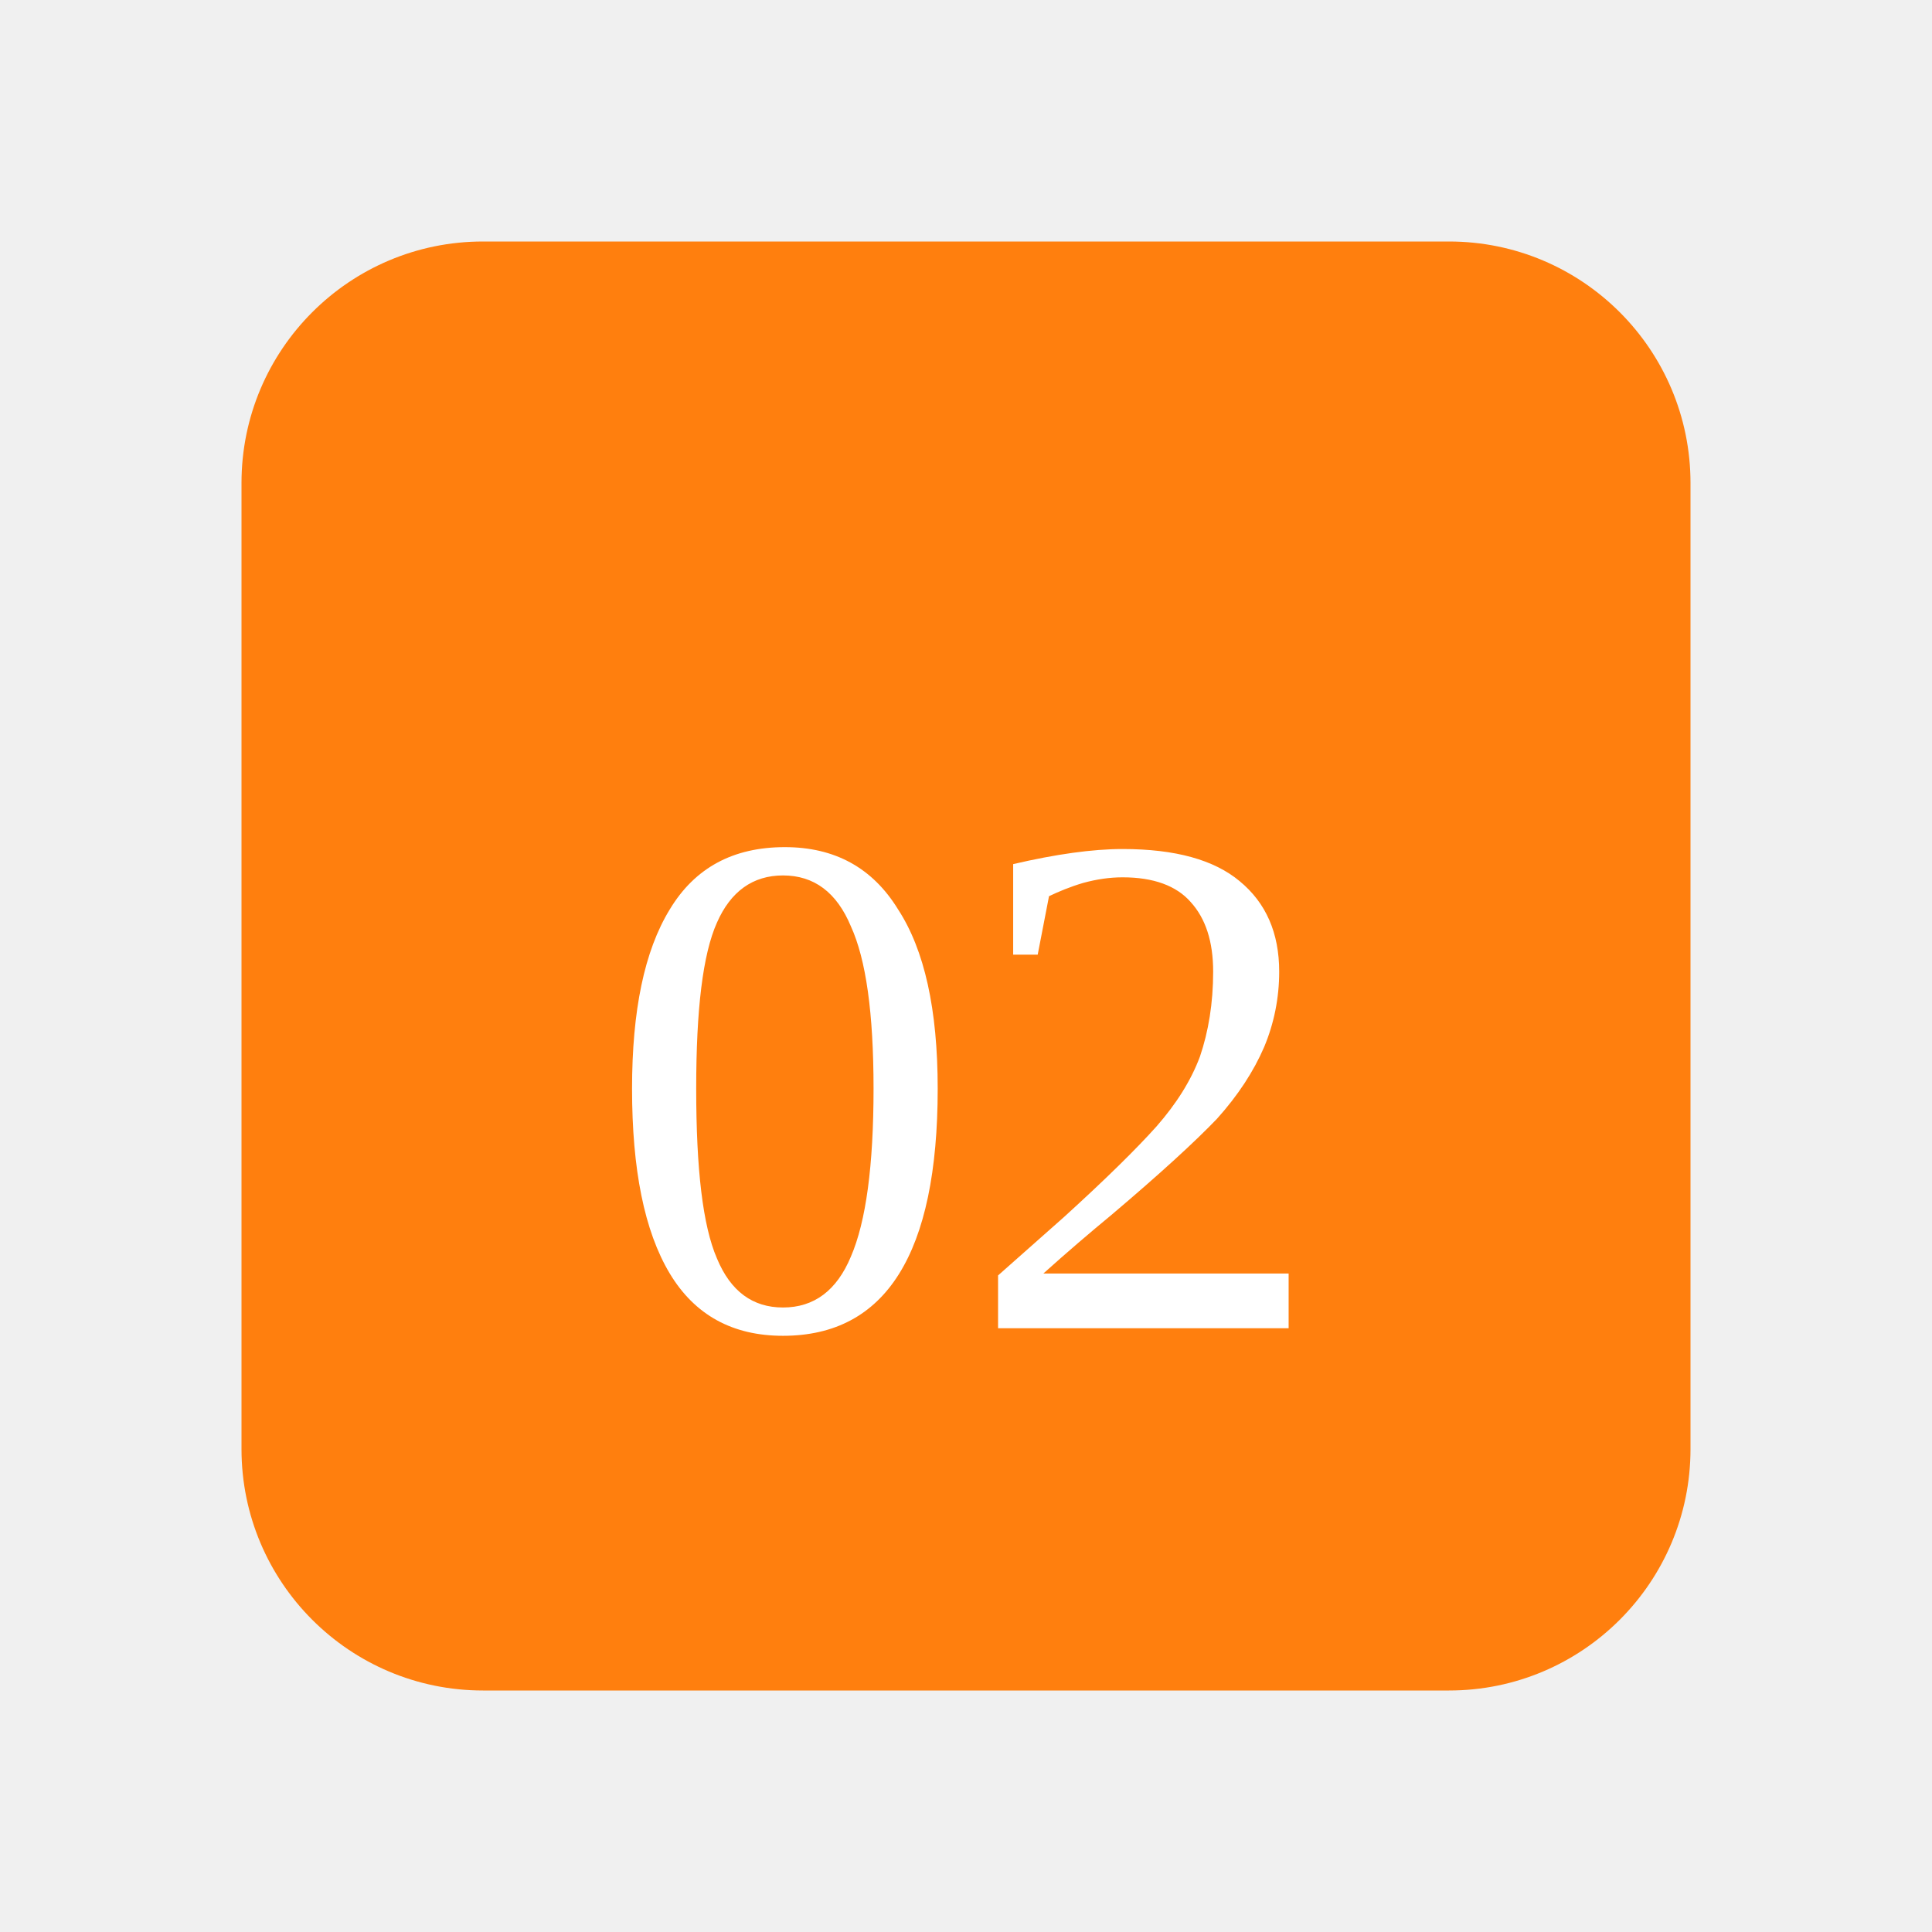
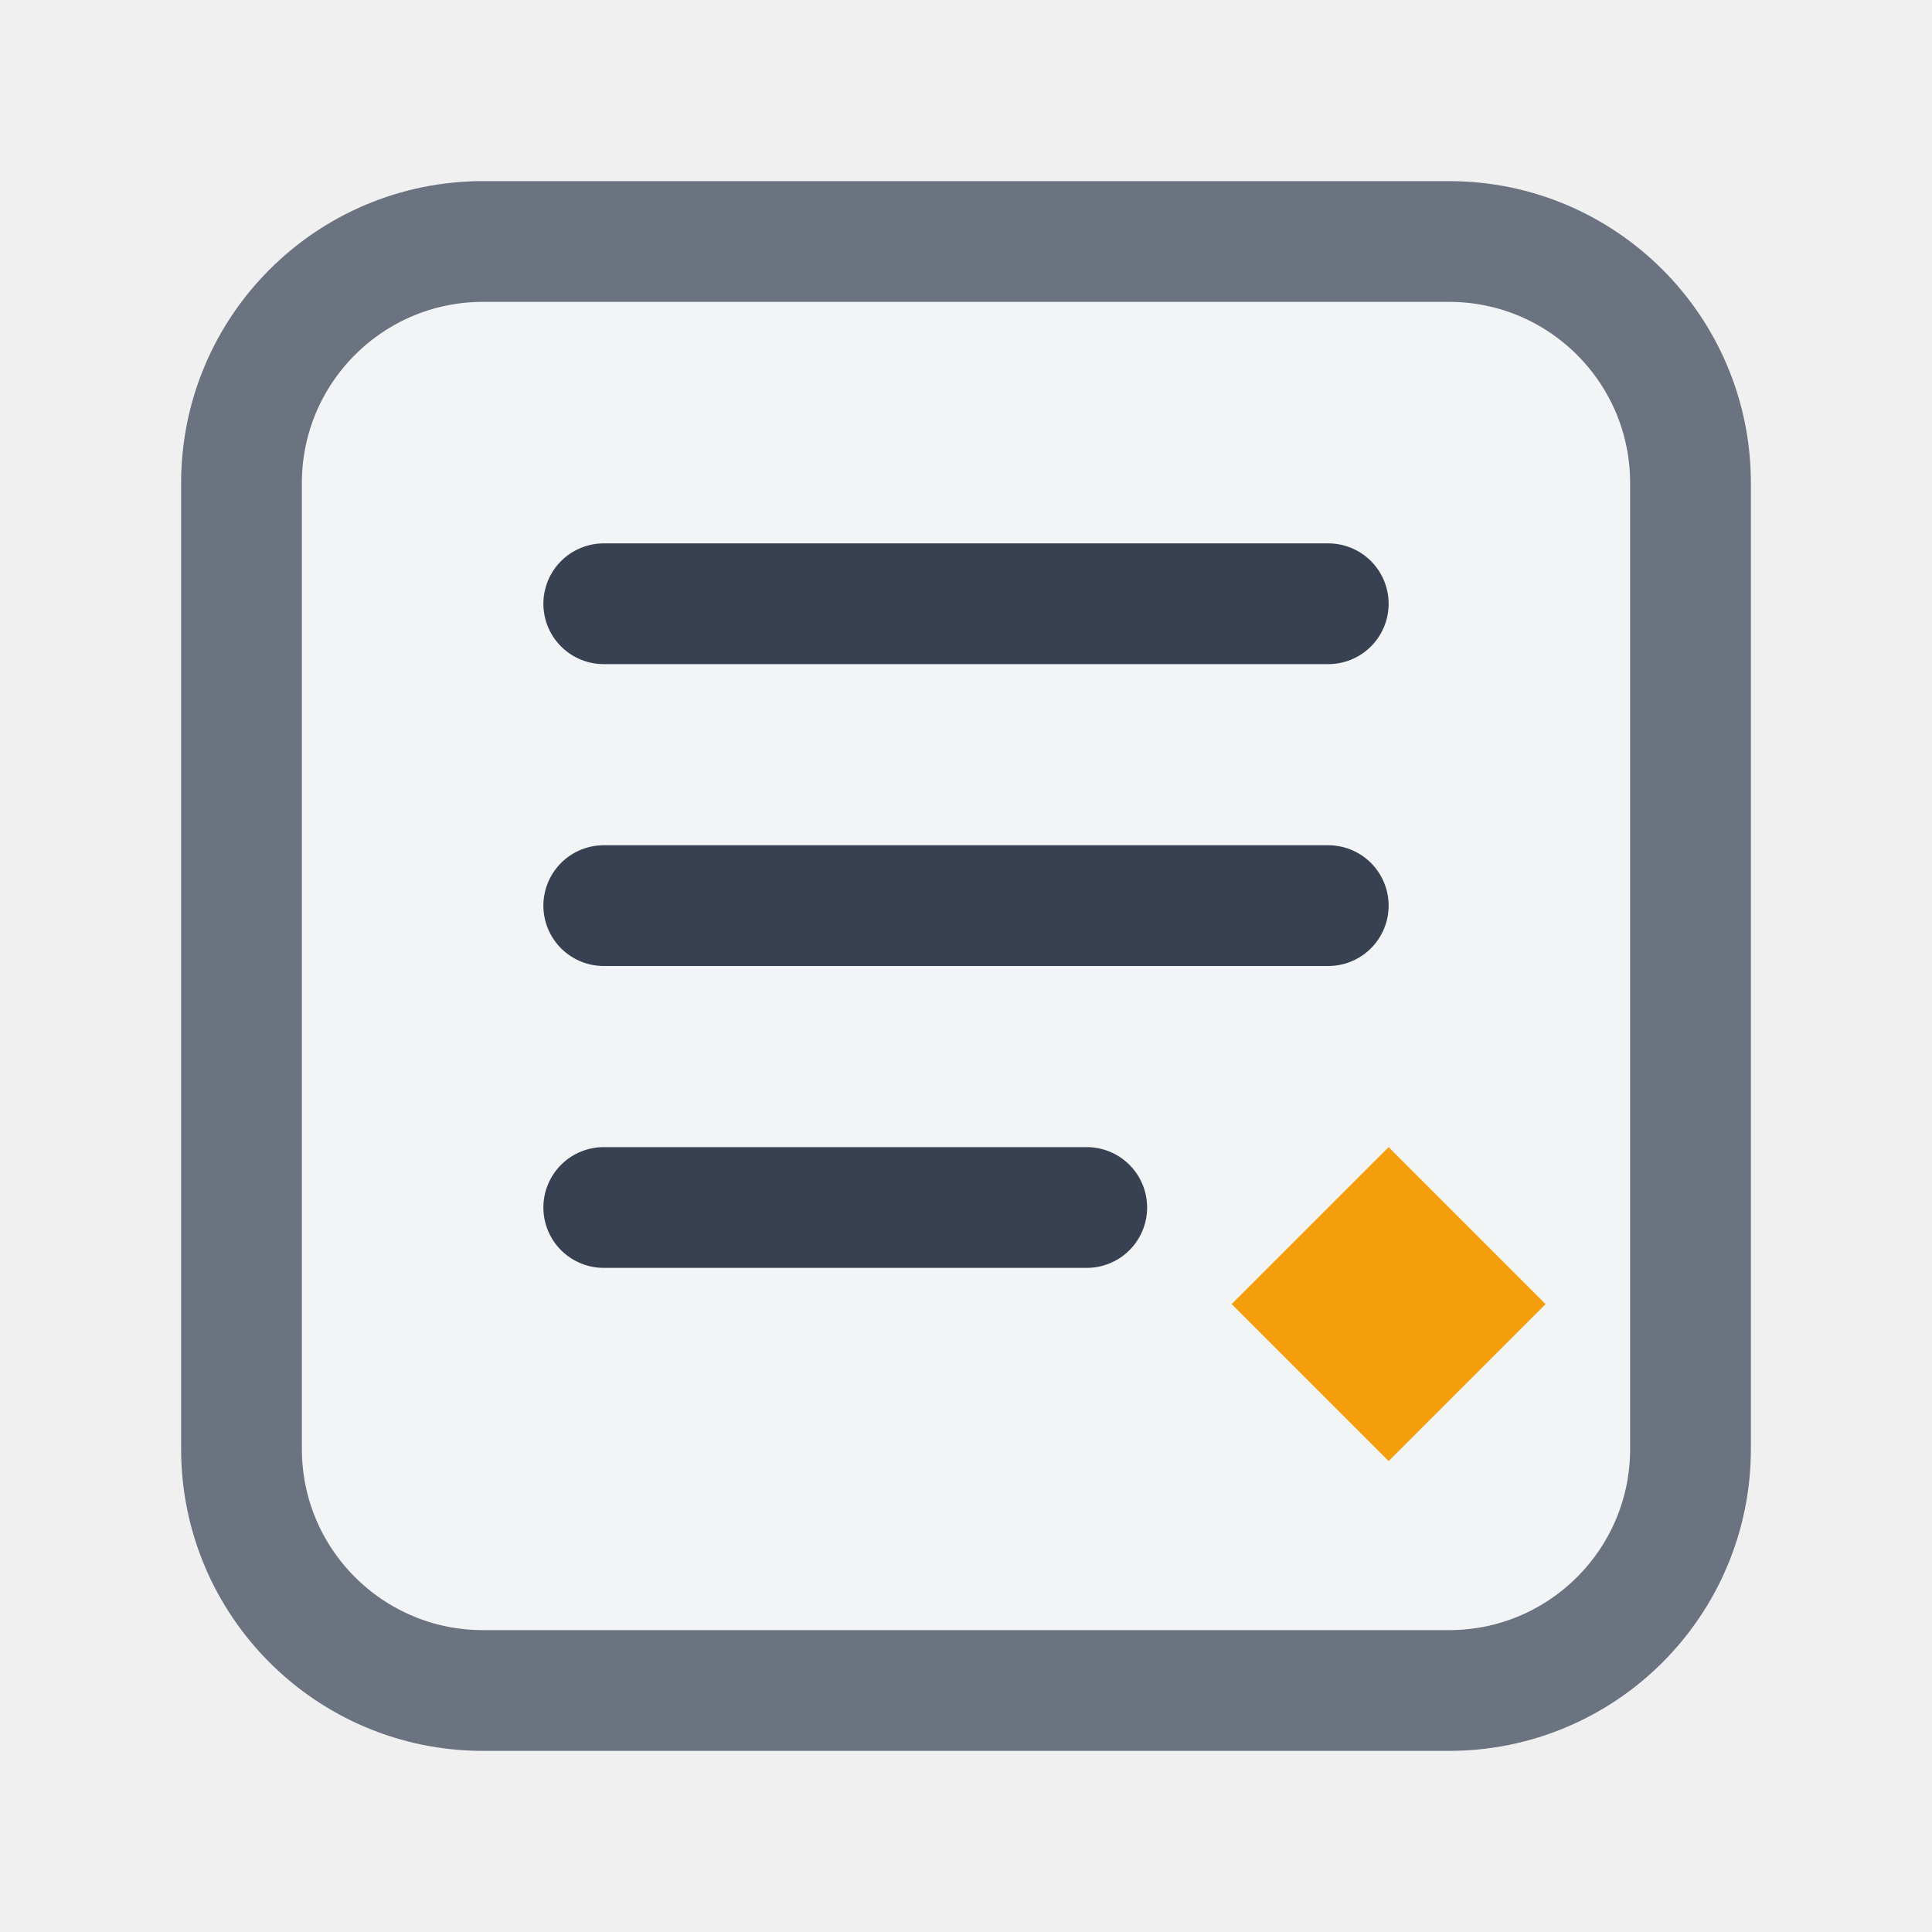
<svg xmlns="http://www.w3.org/2000/svg" width="16" height="16" viewBox="0 0 16 16">
-   <rect x="2" y="2" width="12" height="12" rx="2" fill="#FF7F0E" />
-   <text x="8" y="11" text-anchor="middle" font-size="6" fill="#FFFFFF">02</text>
+   <rect x="2" y="2" width="12" height="12" rx="2" fill="#F3F4F6" stroke="#6B7280" />
+   <path d="M5 5H11M5 7.5H11M5 10H9" stroke="#374151" stroke-width="1" stroke-linecap="round" />
+   <path d="M11.5 9.5L12.8 10.8L11.5 12.1L10.2 10.8Z" fill="#F59E0B" />
</svg>
